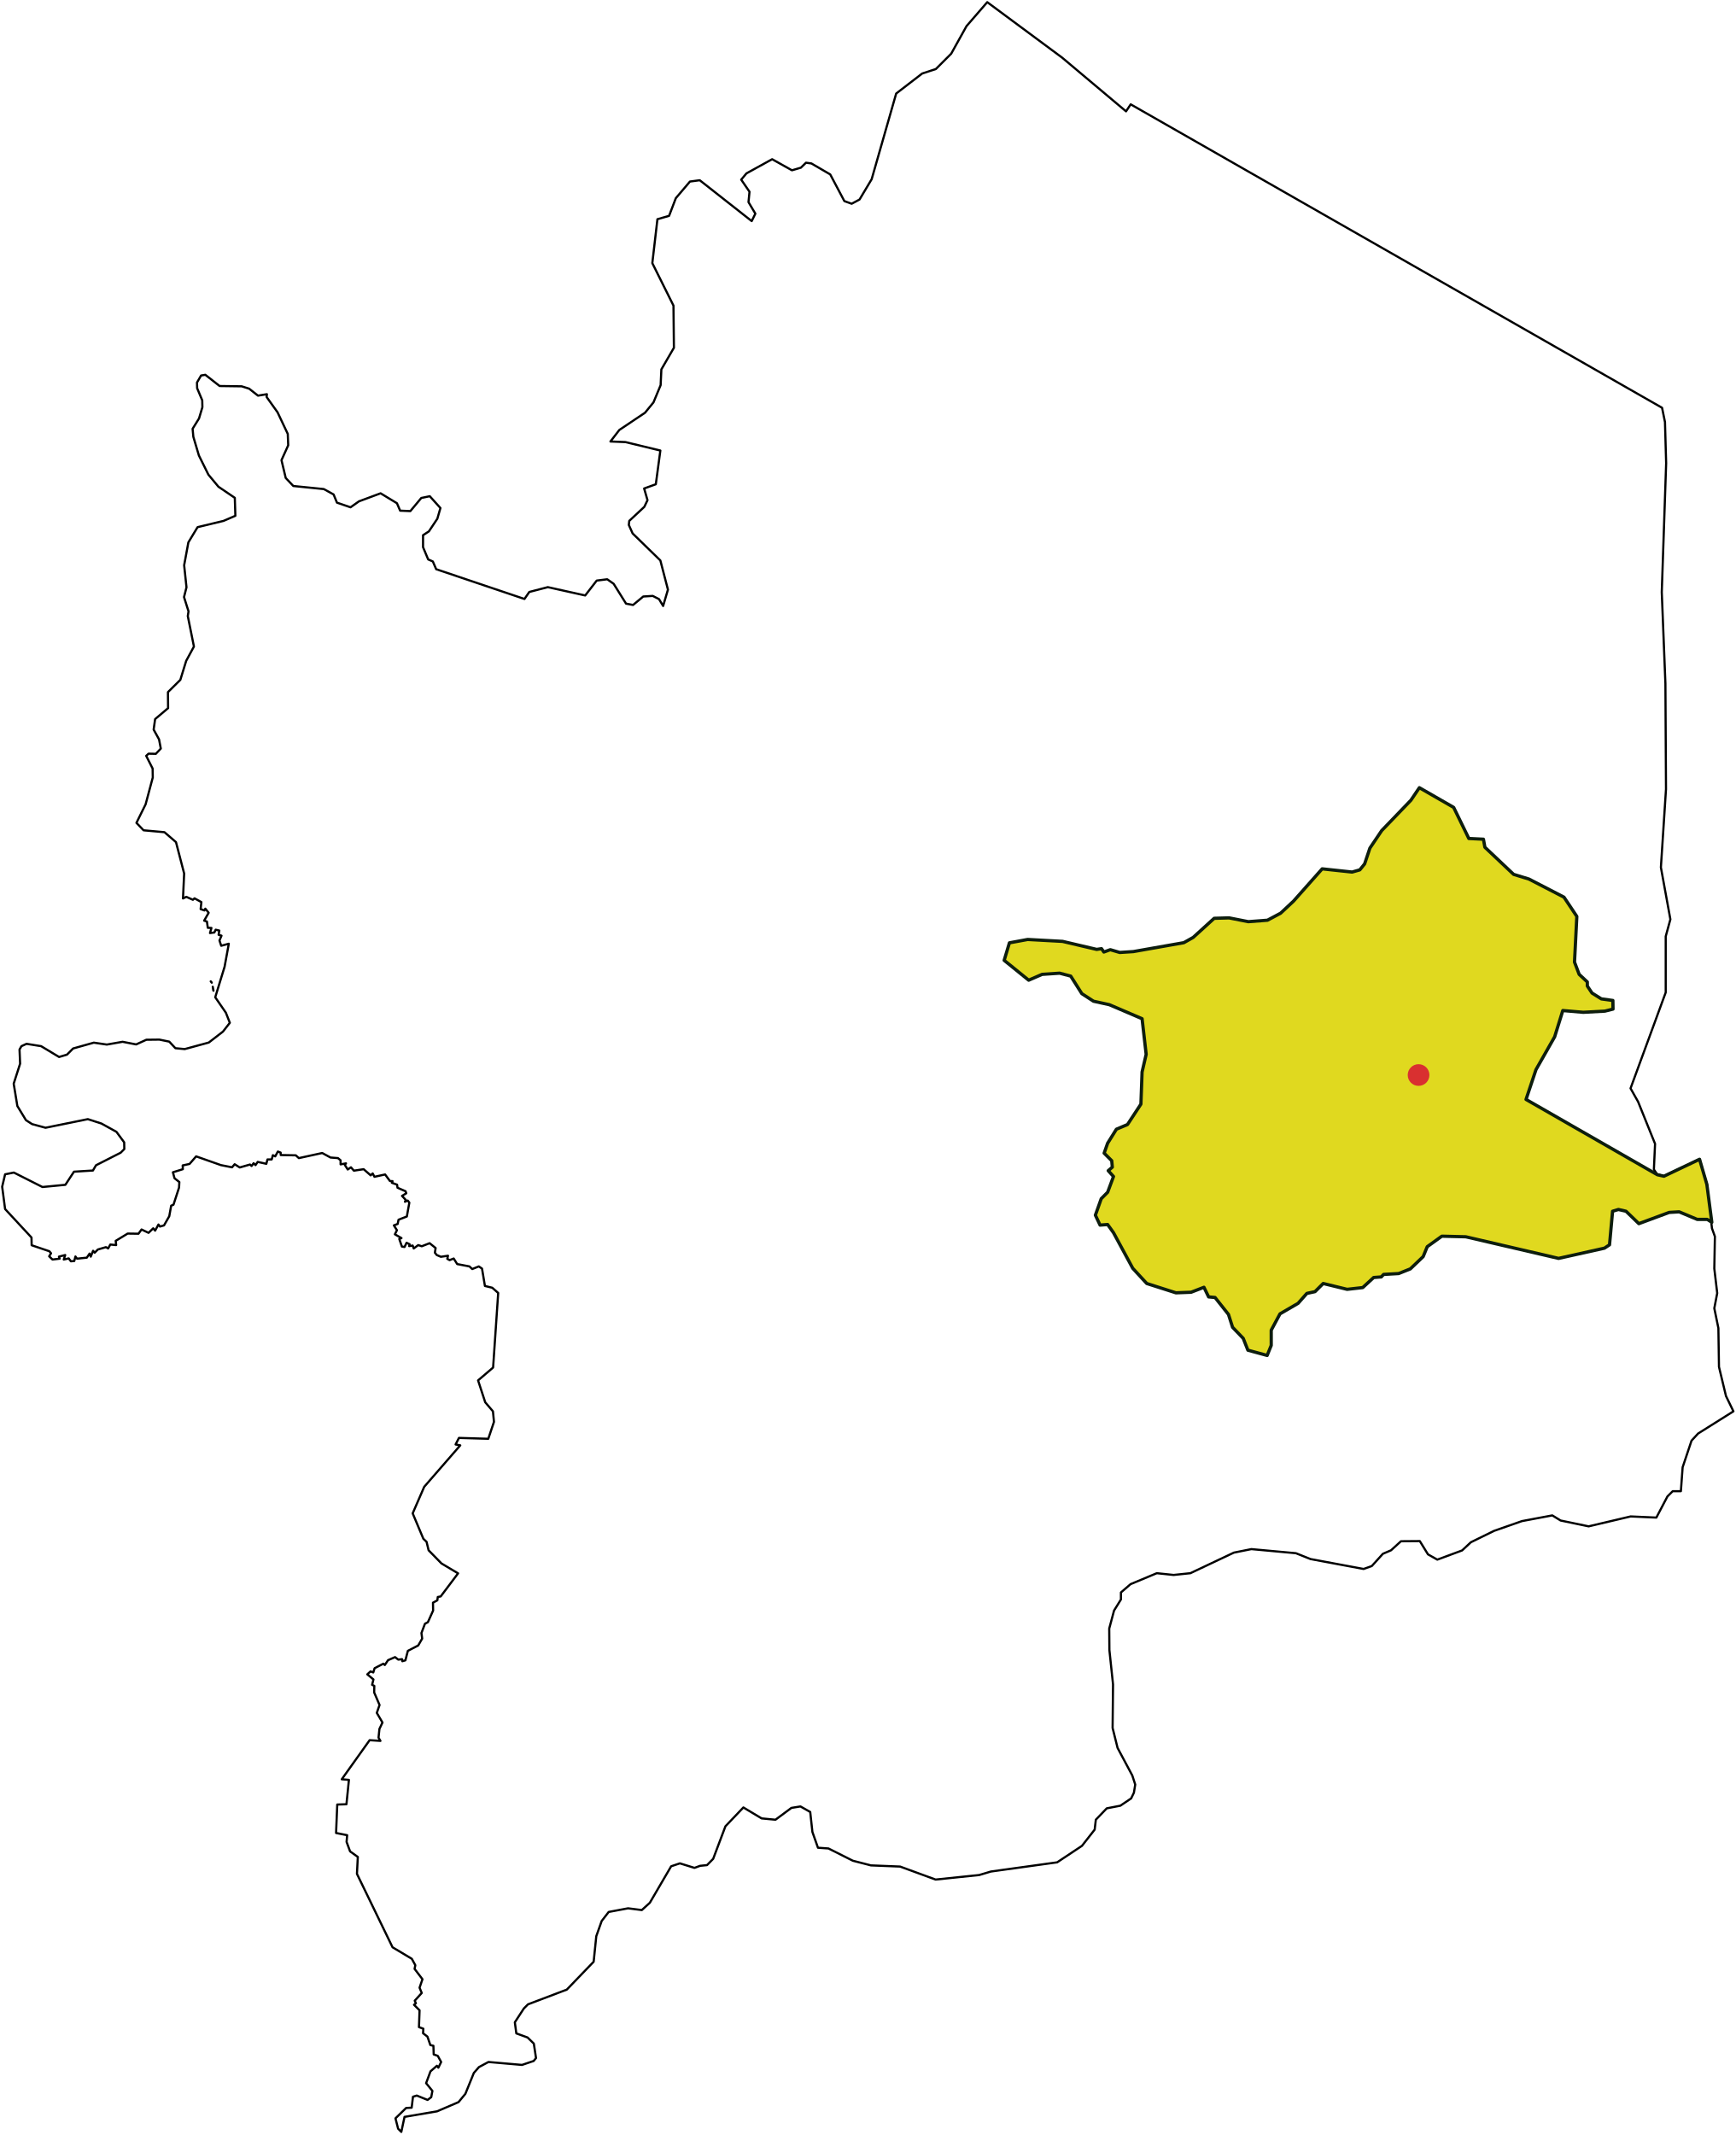
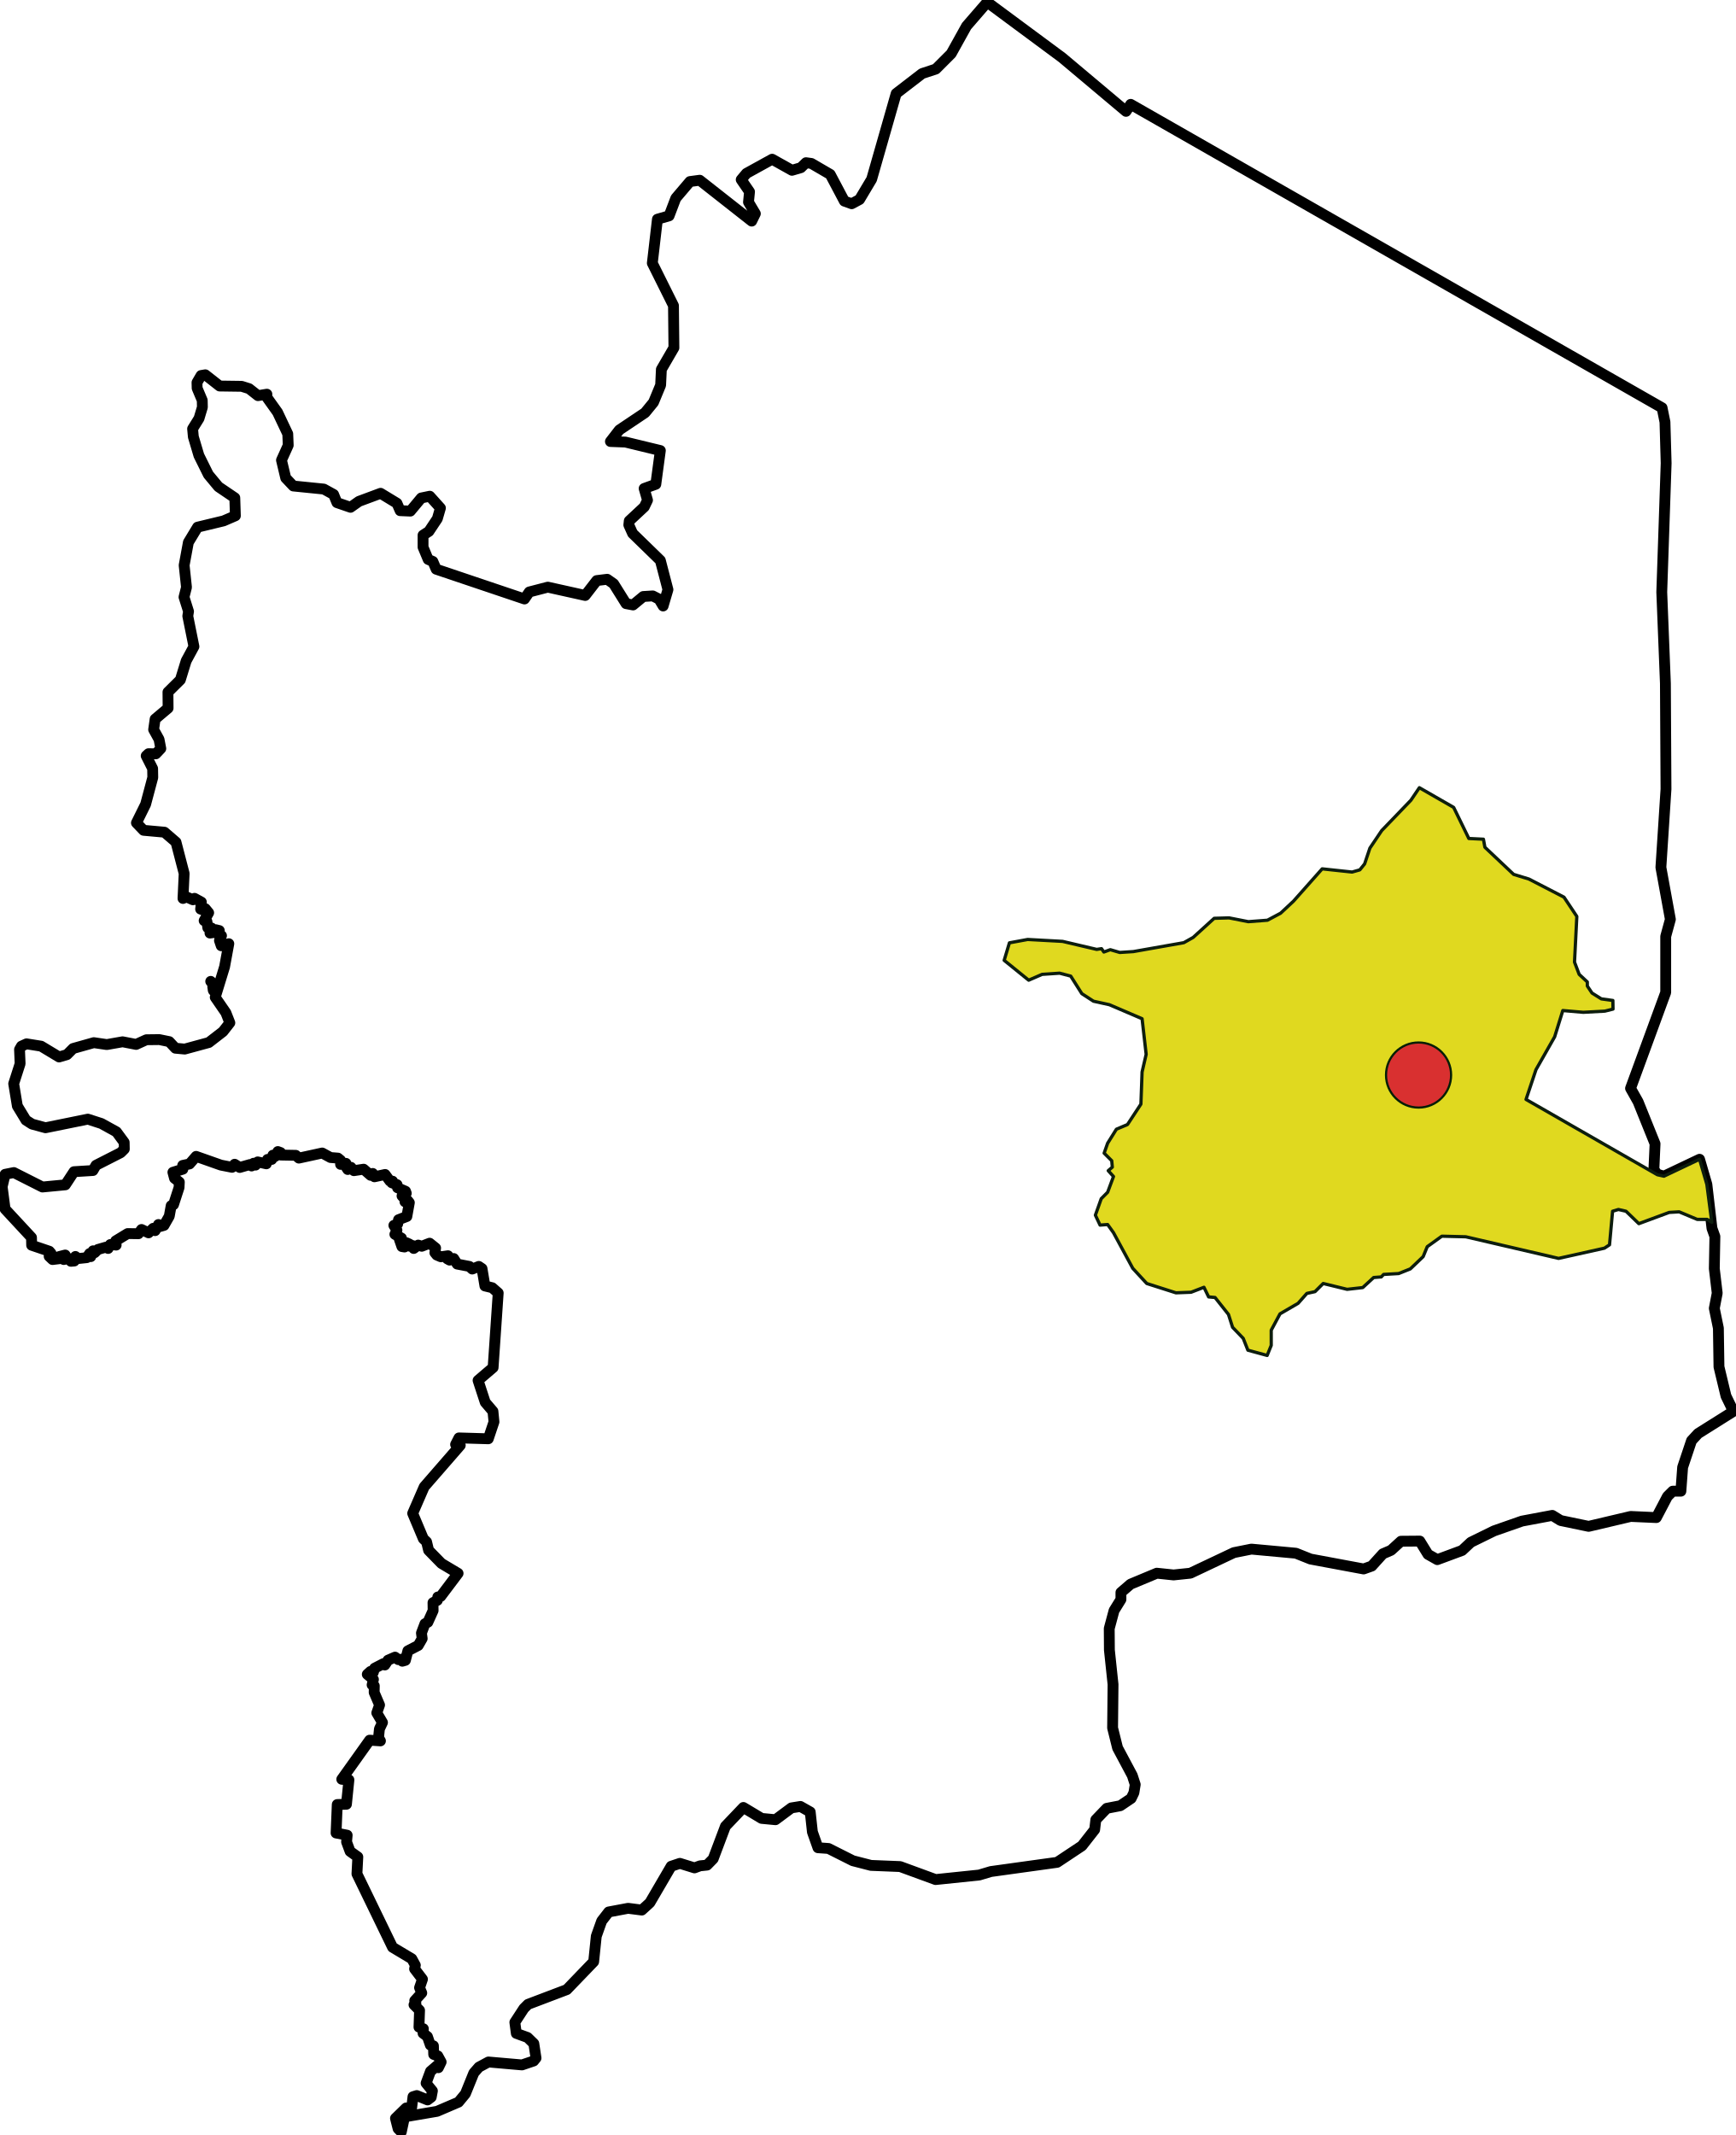
<svg xmlns="http://www.w3.org/2000/svg" version="1.2" baseProfile="tiny" width="800" height="984" viewBox="0 0 800 984" stroke-linecap="round" stroke-linejoin="round">
  <g id="pasted1">
-     <path d="M 766.98 542.1 783.39 534.3 786.76 545.87 789.11 566.12 790.46 569.89 790.19 584.68 791.53 595.99 790.19 602.98 792.07 612.13 792.34 629.96 795.57 643.41 799 650.47 782.72 660.7 779.69 663.99 775.59 676.24 774.78 687.27 771.02 687.27 768.59 689.69 763.48 699.44 751.64 698.91 732.27 703.48 719.35 700.79 715.52 698.43 701.53 701.06 688.68 705.56 677.98 710.81 673.95 714.58 662.51 718.82 658.21 716.39 654.44 710.27 645.76 710.34 641.19 714.51 637.42 716.13 632.31 721.78 628.54 723.12 604.06 718.55 597.33 715.86 576.81 713.97 568.74 715.59 548.7 725.07 540.96 725.88 533.22 725.07 521.12 730.12 516.68 733.95 516.68 737.18 513.51 742.29 511.29 750.57 511.36 760.46 513.04 776.33 512.84 796.38 515.13 805.59 521.92 818.31 523.27 822.48 522.66 826.24 521.39 828.87 516.41 832.23 510.15 833.44 505.11 838.69 504.57 843.26 498.72 850.73 487.28 858.33 456.74 862.57 451.36 864.18 431.25 866.27 414.9 860.28 401.45 859.74 393.11 857.59 381.87 851.94 377.03 851.6 374.47 844.34 373.46 835.12 368.96 832.57 364.79 833.24 357.45 838.69 351.06 838.08 342.65 833.04 334.38 841.72 328.73 856.72 325.9 859.61 322.68 859.94 320.12 860.89 313.39 858.8 309.36 860.15 299.54 876.96 295.84 880.33 289.51 879.52 280.57 881.2 277.34 885.37 274.85 892.37 273.64 904.14 261.26 916.99 243.37 923.78 241.48 925.67 237.31 932.06 237.99 937.17 243.16 939.05 246.06 941.88 247.07 948.54 245.99 949.88 240.61 951.7 225.14 950.35 220.76 952.71 218.41 955.4 214.51 965.02 211.35 968.85 201.46 973.09 186.46 975.65 184.98 982.57 183.5 981.09 182.29 976.32 187.2 971.54 189.75 971.41 190.36 966.36 192.11 965.82 197.09 967.84 198.77 966.56 199.31 963.67 196.41 960.11 198.43 954.66 201.39 952.1 202.06 952.98 203.34 950.35 201.79 947.53 199.91 946.86 199.78 942.89 198.36 942.55 197.02 938.65 195 937.1 195.14 935.02 193.12 934.28 193.39 926.54 190.83 923.98 191.7 923.31 191.17 922.1 194.4 918.54 193.39 916.11 194.73 912.21 191.1 907.44 191.44 905.75 189.82 902.79 180.94 897.48 164.53 863.64 164.93 855.84 161.37 853.29 159.75 848.91 160.02 845.82 154.91 844.81 155.45 831.69 159.69 831.56 160.83 820.32 157.53 820.05 170.38 802.03 175.36 802.36 174.48 800.88 174.89 796.85 176.3 793.89 173.68 789.45 174.95 785.82 172.47 780.03 172.53 777 171.52 776.53 172.13 774.04 169.3 771.69 170.78 770.34 172.06 770.81 172.67 768.86 176.7 766.78 177.38 767.38 178.86 765.16 182.09 763.75 183.57 764.9 185.31 764.69 185.45 765.64 186.86 765.23 188 760.86 192.78 758.37 194.6 755.21 194.26 752.65 195.88 748.35 197.22 747.67 199.64 742.29 199.58 738.66 201.59 737.58 201.79 736.04 203.14 735.77 211.15 725.14 203.48 720.57 197.56 714.51 196.62 710.61 195.14 709.2 190.22 697.49 195.54 685.25 212.15 666.15 210 665.74 211.55 662.72 225.07 663.12 227.69 655.32 227.22 650.47 223.66 646.3 220.36 636.21 227.29 630.29 229.64 595.92 226.89 593.5 223.52 592.69 222.18 584.68 220.7 583.68 217.67 584.89 216.39 583.68 210.74 582.6 209.13 580.04 207.24 580.78 206.17 580.18 206.5 578.76 203.21 579.24 201.32 578.43 200.45 577.35 200.79 575.2 198.03 572.98 194.4 574.39 192.78 573.85 190.7 575.4 190.22 574.06 188.61 574.32 188.81 573.45 187.4 572.78 186.46 574.73 185.25 574.53 184.04 571.03 185.05 570.63 182.02 568.88 182.96 566.99 181.55 564.77 183.3 564.1 183.7 562.15 187.53 560.67 188.68 554.28 187.94 553.34 186.66 553.88 187.06 553.07 185.31 551.18 187.27 549.97 186.93 549.03 183.23 547.42 183.03 546.01 180.61 545.13 180.94 544.39 179.73 544.32 177.51 541.3 172.6 542.37 171.79 540.83 170.85 541.7 167.62 538.87 163.12 539.55 161.77 538 160.29 539.01 158.95 536.92 159.48 536.18 156.99 536.65 156.99 534.77 155.78 533.76 152.35 533.49 148.52 531.41 137.76 533.76 136.34 532.48 129.41 532.35 129.35 531.21 128.07 530.74 126.86 532.96 125.78 532.42 125.24 534.37 123.29 534.37 122.76 536.39 118.79 535.51 117.78 536.99 116.9 536.12 115.96 537.39 115.22 536.72 110.51 538.07 108.16 536.59 106.95 538 101.83 536.99 90.4 532.96 87.37 536.45 84.21 537.13 84.28 538.87 79.7 540.29 80.44 543.05 82.66 544.79 82.53 547.35 79.97 555.22 78.9 555.69 78.02 560.54 75.6 564.77 73.72 565.31 73.04 564.37 71.5 567.19 70.62 566.12 68.47 568.2 65.24 566.66 63.83 568.61 58.85 568.54 53.33 571.9 53.54 573.85 50.85 573.59 49.84 575.4 48.83 574.8 45.13 575.87 43.65 577.35 42.91 576.48 41.83 579.17 41.29 577.76 40.02 579.64 35.51 580.11 34.77 579.1 34.23 581.19 32.68 581.32 31.67 579.98 29.39 580.51 30.06 578.43 27.17 579.17 27.5 580.11 24.21 580.51 22.66 579.03 23.53 577.62 22.73 576.68 14.59 573.92 14.52 570.36 2.35 557.24 1 546.95 2.35 541.23 6.38 540.42 19.57 547.08 30.13 546.07 34.1 540.02 42.84 539.48 44.25 537.06 55.62 531.27 57.3 529.59 57.24 526.5 53.67 521.65 46.74 517.82 40.49 515.8 20.98 519.77 14.79 518.09 11.96 516.27 8 509.75 6.31 499.46 9.27 490.24 9 483.71 9.88 482.17 12.23 481.09 18.96 482.17 27.23 487.15 30.87 486.07 33.69 483.24 43.24 480.55 49.23 481.43 56.5 480.15 62.75 481.36 67.46 479.21 73.45 479.14 78.02 480.08 80.85 483.11 85.15 483.51 96.25 480.49 102.78 475.44 105.94 471.4 104.12 466.76 99.21 459.63 103.52 445.57 105.47 434.95 101.97 435.89 101.16 433.47 102.1 431.25 100.76 430.84 101.09 428.89 99.41 428.49 98.81 429.77 96.79 430.04 97.46 427.68 95.78 427.61 95.38 424.72 94.1 424.32 96.18 420.68 94.64 418.8 94.23 419.61 92.48 419 92.82 415.77 89.66 414.03 88.92 414.7 85.89 413.35 84.35 414.09 84.88 402.59 81.12 388.13 75.8 383.55 66.18 382.68 62.89 379.25 67.12 370.7 70.42 358.33 70.35 354.22 67.39 348.37 68.47 347.36 71.83 347.43 74.12 345.01 73.31 340.77 70.82 336.26 71.5 331.42 77.48 326.38 77.42 318.98 83.13 313.33 85.82 304.58 89.39 297.99 86.56 283.93 86.9 281.78 84.82 275.18 85.96 270.68 84.88 260.52 86.83 249.96 91.07 242.96 103.05 240.07 108.49 237.72 108.23 229.44 100.69 224.33 96.05 218.75 91.68 209.93 89.12 201.32 88.78 197.62 91.74 192.85 93.29 187.67 93.22 184.51 90.87 178.92 90.8 176.3 92.69 173.07 94.64 172.74 101.23 177.91 111.39 178.05 114.82 179.13 118.92 182.35 123.02 181.68 122.89 182.96 127.93 190.02 132.64 199.98 132.85 205.23 129.75 212.09 131.7 220.29 135.2 223.99 149.26 225.41 153.77 227.89 155.31 231.66 161.57 233.81 165.47 231.06 175.43 227.36 182.96 231.93 184.44 235.36 189.15 235.56 194.19 229.51 198.1 228.7 203.01 234.15 201.59 239.06 197.69 244.91 195 246.66 195 252.18 197.36 257.83 199.51 258.77 201.05 262.34 241.75 276.06 243.97 272.83 252.51 270.61 269.74 274.44 275.05 267.58 279.89 266.98 282.85 269.06 288.57 278.21 291.8 278.82 296.51 274.92 300.88 274.65 303.77 276.13 305.66 279.29 307.88 271.75 304.38 258.3 291.6 245.86 289.85 241.95 290.05 240.07 296.98 233.61 298.46 230.52 296.91 225.14 302.29 223.19 304.38 207.65 288.3 203.75 281.37 203.48 285.48 198.16 297.32 190.22 301.22 185.45 304.51 177.51 304.85 170.25 310.63 160.29 310.43 140.85 300.68 121.28 303.03 101.03 308.41 99.48 311.51 91.34 318.03 83.67 322.54 83.07 346.49 101.9 348.17 98.47 345.01 93.16 345.48 88.38 341.65 82.8 344.07 79.91 355.91 73.38 365.05 78.49 369.16 77.28 371.51 74.99 374 75.33 382.68 80.38 389.2 92.69 392.57 93.9 396.2 91.95 401.78 82.6 413.08 43.11 425.06 33.89 431.38 31.81 438.44 24.75 445.51 12.03 455.06 1 489.57 26.56 519.03 51.32 521.18 48.09 766.11 187.94 767.45 194.53 767.99 213.5 765.97 272.9 767.65 315.01 767.92 363.71 765.57 399.76 769.94 423.71 767.79 431.58 767.79 457.41 751.58 501.61 755.07 507.8 762.88 527.17 762.34 539.01 763.82 541.16 766.98 542.1 Z M 98.27 456.27 98.27 456.14 98.07 454.79 98.4 456.61 98.27 456.27 Z M 97.4 452.57 97.6 452.91 97.13 452.3 97.4 452.57 Z" fill-rule="evenodd" stroke="#000000" stroke-width="1" stroke-opacity="1" fill-opacity="0" fill="none" />
+     <path d="M 766.98 542.1 783.39 534.3 786.76 545.87 789.11 566.12 790.46 569.89 790.19 584.68 791.53 595.99 790.19 602.98 792.07 612.13 792.34 629.96 795.57 643.41 799 650.47 782.72 660.7 779.69 663.99 775.59 676.24 774.78 687.27 771.02 687.27 768.59 689.69 763.48 699.44 751.64 698.91 732.27 703.48 719.35 700.79 715.52 698.43 701.53 701.06 688.68 705.56 677.98 710.81 673.95 714.58 662.51 718.82 658.21 716.39 654.44 710.27 645.76 710.34 641.19 714.51 637.42 716.13 632.31 721.78 628.54 723.12 604.06 718.55 597.33 715.86 576.81 713.97 568.74 715.59 548.7 725.07 540.96 725.88 533.22 725.07 521.12 730.12 516.68 733.95 516.68 737.18 513.51 742.29 511.29 750.57 511.36 760.46 513.04 776.33 512.84 796.38 515.13 805.59 521.92 818.31 523.27 822.48 522.66 826.24 521.39 828.87 516.41 832.23 510.15 833.44 505.11 838.69 504.57 843.26 498.72 850.73 487.28 858.33 456.74 862.57 451.36 864.18 431.25 866.27 414.9 860.28 401.45 859.74 393.11 857.59 381.87 851.94 377.03 851.6 374.47 844.34 373.46 835.12 368.96 832.57 364.79 833.24 357.45 838.69 351.06 838.08 342.65 833.04 334.38 841.72 328.73 856.72 325.9 859.61 322.68 859.94 320.12 860.89 313.39 858.8 309.36 860.15 299.54 876.96 295.84 880.33 289.51 879.52 280.57 881.2 277.34 885.37 274.85 892.37 273.64 904.14 261.26 916.99 243.37 923.78 241.48 925.67 237.31 932.06 237.99 937.17 243.16 939.05 246.06 941.88 247.07 948.54 245.99 949.88 240.61 951.7 225.14 950.35 220.76 952.71 218.41 955.4 214.51 965.02 211.35 968.85 201.46 973.09 186.46 975.65 184.98 982.57 183.5 981.09 182.29 976.32 187.2 971.54 189.75 971.41 190.36 966.36 192.11 965.82 197.09 967.84 198.77 966.56 199.31 963.67 196.41 960.11 198.43 954.66 201.39 952.1 202.06 952.98 203.34 950.35 201.79 947.53 199.91 946.86 199.78 942.89 198.36 942.55 197.02 938.65 195 937.1 195.14 935.02 193.12 934.28 193.39 926.54 190.83 923.98 191.7 923.31 191.17 922.1 194.4 918.54 193.39 916.11 194.73 912.21 191.1 907.44 191.44 905.75 189.82 902.79 180.94 897.48 164.53 863.64 164.93 855.84 161.37 853.29 159.75 848.91 160.02 845.82 154.91 844.81 155.45 831.69 159.69 831.56 160.83 820.32 157.53 820.05 170.38 802.03 175.36 802.36 174.48 800.88 174.89 796.85 176.3 793.89 173.68 789.45 174.95 785.82 172.47 780.03 172.53 777 171.52 776.53 172.13 774.04 169.3 771.69 170.78 770.34 172.06 770.81 172.67 768.86 176.7 766.78 177.38 767.38 178.86 765.16 182.09 763.75 183.57 764.9 185.31 764.69 185.45 765.64 186.86 765.23 188 760.86 192.78 758.37 194.6 755.21 194.26 752.65 195.88 748.35 197.22 747.67 199.64 742.29 199.58 738.66 201.59 737.58 201.79 736.04 203.14 735.77 211.15 725.14 203.48 720.57 197.56 714.51 196.62 710.61 195.14 709.2 190.22 697.49 195.54 685.25 212.15 666.15 210 665.74 211.55 662.72 225.07 663.12 227.69 655.32 227.22 650.47 223.66 646.3 220.36 636.21 227.29 630.29 229.64 595.92 226.89 593.5 223.52 592.69 222.18 584.68 220.7 583.68 217.67 584.89 216.39 583.68 210.74 582.6 209.13 580.04 207.24 580.78 206.17 580.18 206.5 578.76 203.21 579.24 201.32 578.43 200.45 577.35 200.79 575.2 198.03 572.98 194.4 574.39 192.78 573.85 190.7 575.4 190.22 574.06 188.61 574.32 188.81 573.45 187.4 572.78 186.46 574.73 185.25 574.53 184.04 571.03 185.05 570.63 182.02 568.88 182.96 566.99 181.55 564.77 183.3 564.1 183.7 562.15 187.53 560.67 188.68 554.28 187.94 553.34 186.66 553.88 187.06 553.07 185.31 551.18 187.27 549.97 186.93 549.03 183.23 547.42 183.03 546.01 180.61 545.13 180.94 544.39 179.73 544.32 177.51 541.3 172.6 542.37 171.79 540.83 170.85 541.7 167.62 538.87 163.12 539.55 161.77 538 160.29 539.01 158.95 536.92 159.48 536.18 156.99 536.65 156.99 534.77 155.78 533.76 152.35 533.49 148.52 531.41 137.76 533.76 136.34 532.48 129.41 532.35 129.35 531.21 128.07 530.74 126.86 532.96 125.78 532.42 125.24 534.37 123.29 534.37 122.76 536.39 118.79 535.51 117.78 536.99 116.9 536.12 115.96 537.39 115.22 536.72 110.51 538.07 108.16 536.59 106.95 538 101.83 536.99 90.4 532.96 87.37 536.45 84.21 537.13 84.28 538.87 79.7 540.29 80.44 543.05 82.66 544.79 82.53 547.35 79.97 555.22 78.9 555.69 78.02 560.54 75.6 564.77 73.72 565.31 73.04 564.37 71.5 567.19 70.62 566.12 68.47 568.2 65.24 566.66 63.83 568.61 58.85 568.54 53.33 571.9 53.54 573.85 50.85 573.59 49.84 575.4 48.83 574.8 45.13 575.87 43.65 577.35 42.91 576.48 41.83 579.17 41.29 577.76 40.02 579.64 35.51 580.11 34.77 579.1 34.23 581.19 32.68 581.32 31.67 579.98 29.39 580.51 30.06 578.43 27.17 579.17 27.5 580.11 24.21 580.51 22.66 579.03 23.53 577.62 22.73 576.68 14.59 573.92 14.52 570.36 2.35 557.24 1 546.95 2.35 541.23 6.38 540.42 19.57 547.08 30.13 546.07 34.1 540.02 42.84 539.48 44.25 537.06 55.62 531.27 57.3 529.59 57.24 526.5 53.67 521.65 46.74 517.82 40.49 515.8 20.98 519.77 14.79 518.09 11.96 516.27 8 509.75 6.31 499.46 9.27 490.24 9 483.71 9.88 482.17 12.23 481.09 18.96 482.17 27.23 487.15 30.87 486.07 33.69 483.24 43.24 480.55 49.23 481.43 56.5 480.15 62.75 481.36 67.46 479.21 73.45 479.14 78.02 480.08 80.85 483.11 85.15 483.51 96.25 480.49 102.78 475.44 105.94 471.4 104.12 466.76 99.21 459.63 103.52 445.57 105.47 434.95 101.97 435.89 101.16 433.47 102.1 431.25 100.76 430.84 101.09 428.89 99.41 428.49 98.81 429.77 96.79 430.04 97.46 427.68 95.78 427.61 95.38 424.72 94.1 424.32 96.18 420.68 94.64 418.8 94.23 419.61 92.48 419 92.82 415.77 89.66 414.03 88.92 414.7 85.89 413.35 84.35 414.09 84.88 402.59 81.12 388.13 75.8 383.55 66.18 382.68 62.89 379.25 67.12 370.7 70.42 358.33 70.35 354.22 67.39 348.37 68.47 347.36 71.83 347.43 74.12 345.01 73.31 340.77 70.82 336.26 71.5 331.42 77.48 326.38 77.42 318.98 83.13 313.33 85.82 304.58 89.39 297.99 86.56 283.93 86.9 281.78 84.82 275.18 85.96 270.68 84.88 260.52 86.83 249.96 91.07 242.96 103.05 240.07 108.49 237.72 108.23 229.44 100.69 224.33 96.05 218.75 91.68 209.93 89.12 201.32 88.78 197.62 91.74 192.85 93.29 187.67 93.22 184.51 90.87 178.92 90.8 176.3 92.69 173.07 94.64 172.74 101.23 177.91 111.39 178.05 114.82 179.13 118.92 182.35 123.02 181.68 122.89 182.96 127.93 190.02 132.64 199.98 132.85 205.23 129.75 212.09 131.7 220.29 135.2 223.99 149.26 225.41 153.77 227.89 155.31 231.66 161.57 233.81 165.47 231.06 175.43 227.36 182.96 231.93 184.44 235.36 189.15 235.56 194.19 229.51 198.1 228.7 203.01 234.15 201.59 239.06 197.69 244.91 195 246.66 195 252.18 197.36 257.83 199.51 258.77 201.05 262.34 241.75 276.06 243.97 272.83 252.51 270.61 269.74 274.44 275.05 267.58 279.89 266.98 282.85 269.06 288.57 278.21 291.8 278.82 296.51 274.92 300.88 274.65 303.77 276.13 305.66 279.29 307.88 271.75 304.38 258.3 291.6 245.86 289.85 241.95 290.05 240.07 296.98 233.61 298.46 230.52 296.91 225.14 302.29 223.19 304.38 207.65 288.3 203.75 281.37 203.48 285.48 198.16 297.32 190.22 301.22 185.45 304.51 177.51 304.85 170.25 310.63 160.29 310.43 140.85 300.68 121.28 303.03 101.03 308.41 99.48 311.51 91.34 318.03 83.67 322.54 83.07 346.49 101.9 348.17 98.47 345.01 93.16 345.48 88.38 341.65 82.8 344.07 79.91 355.91 73.38 365.05 78.49 369.16 77.28 371.51 74.99 374 75.33 382.68 80.38 389.2 92.69 392.57 93.9 396.2 91.95 401.78 82.6 413.08 43.11 425.06 33.89 431.38 31.81 438.44 24.75 445.51 12.03 455.06 1 489.57 26.56 519.03 51.32 521.18 48.09 766.11 187.94 767.45 194.53 767.99 213.5 765.97 272.9 767.65 315.01 767.92 363.71 765.57 399.76 769.94 423.71 767.79 431.58 767.79 457.41 751.58 501.61 755.07 507.8 762.88 527.17 762.34 539.01 763.82 541.16 766.98 542.1 Z M 98.27 456.27 98.27 456.14 98.07 454.79 98.4 456.61 98.27 456.27 Z M 97.4 452.57 97.6 452.91 97.13 452.3 97.4 452.57 Z" fill-rule="evenodd" stroke="#000000" stroke-width="5" stroke-opacity="1" fill-opacity="0" fill="none" />
    <path d="M 766.98 542.1 783.39 534.3 786.76 545.87 789.04 563.36 786.96 562.01 782.32 562.01 773.98 558.52 769.4 558.79 755.41 563.97 749.49 558.25 745.99 557.44 743.3 558.25 741.89 573.72 739.54 575.27 718.41 579.98 675.63 570.02 664.6 569.75 657.87 574.59 655.99 579.17 650.07 584.82 644.69 586.97 637.76 587.37 636.68 588.52 633.18 588.79 628.14 593.43 620.94 594.24 609.91 591.55 606.14 595.31 602.38 596.12 598.34 600.69 590 605.54 585.96 613.07 585.96 620.07 584.08 624.71 575.2 622.29 573.05 616.84 568.14 611.73 566.25 605.81 560.06 598 557.1 597.73 554.95 593.29 549.03 595.58 542.04 595.85 528.58 591.55 522.13 584.55 513.25 568.14 510.55 564.37 507.06 564.64 504.9 560.06 507.6 552.46 510.55 549.5 513.25 542.24 510.82 539.55 512.71 537.93 512.44 534.97 508.94 531.48 510.55 526.9 514.59 520.44 519.7 518.29 525.89 508.87 526.43 494.07 528.31 485.93 526.43 469.52 511.36 463.06 504.03 461.45 498.65 457.95 493.54 449.88 488.42 448.53 480.35 449.07 474.16 451.76 462.86 442.61 465.28 434.54 473.69 432.99 489.77 433.87 505.51 437.57 507.73 437.23 508.81 438.78 511.77 437.7 516.14 438.98 522.39 438.58 545.67 434.47 549.97 432.05 559.66 423.24 566.52 423.04 575.4 424.79 584.21 424.12 590.27 420.89 596.25 415.3 609.44 400.44 623.23 401.92 626.79 400.91 629.01 398.15 631.44 390.89 636.88 382.81 650.34 368.82 654.24 363.04 670.05 372.12 677.04 386.45 683.77 386.78 684.44 390.48 697.69 402.99 704.76 405.15 720.9 413.49 726.82 422.37 725.75 443.42 727.9 449.07 731.66 452.57 731.66 454.45 733.82 457.68 738.12 460.37 743.44 461.11 743.5 465.08 739.74 466.02 729.78 466.56 720.36 465.75 716.6 477.86 707.99 493 703.41 506.72 763.95 541.43 766.98 542.1 Z" stroke="#0d1d0d" stroke-width="1.5" stroke-opacity="1" fill-opacity="1" fill="#e0d91f" />
  </g>
  <g id="pasted2">
-     <circle cx="653.87" cy="495.47" r="5" fill="#d93030" fill-opacity="1" stroke-opacity="1" stroke-width="0" />
+     <circle cx="653.87" cy="495.47" r="15" fill="#d93030" fill-opacity="1" stroke-opacity="1" stroke-width="1" stroke="#021e05" />
  </g>
</svg>
